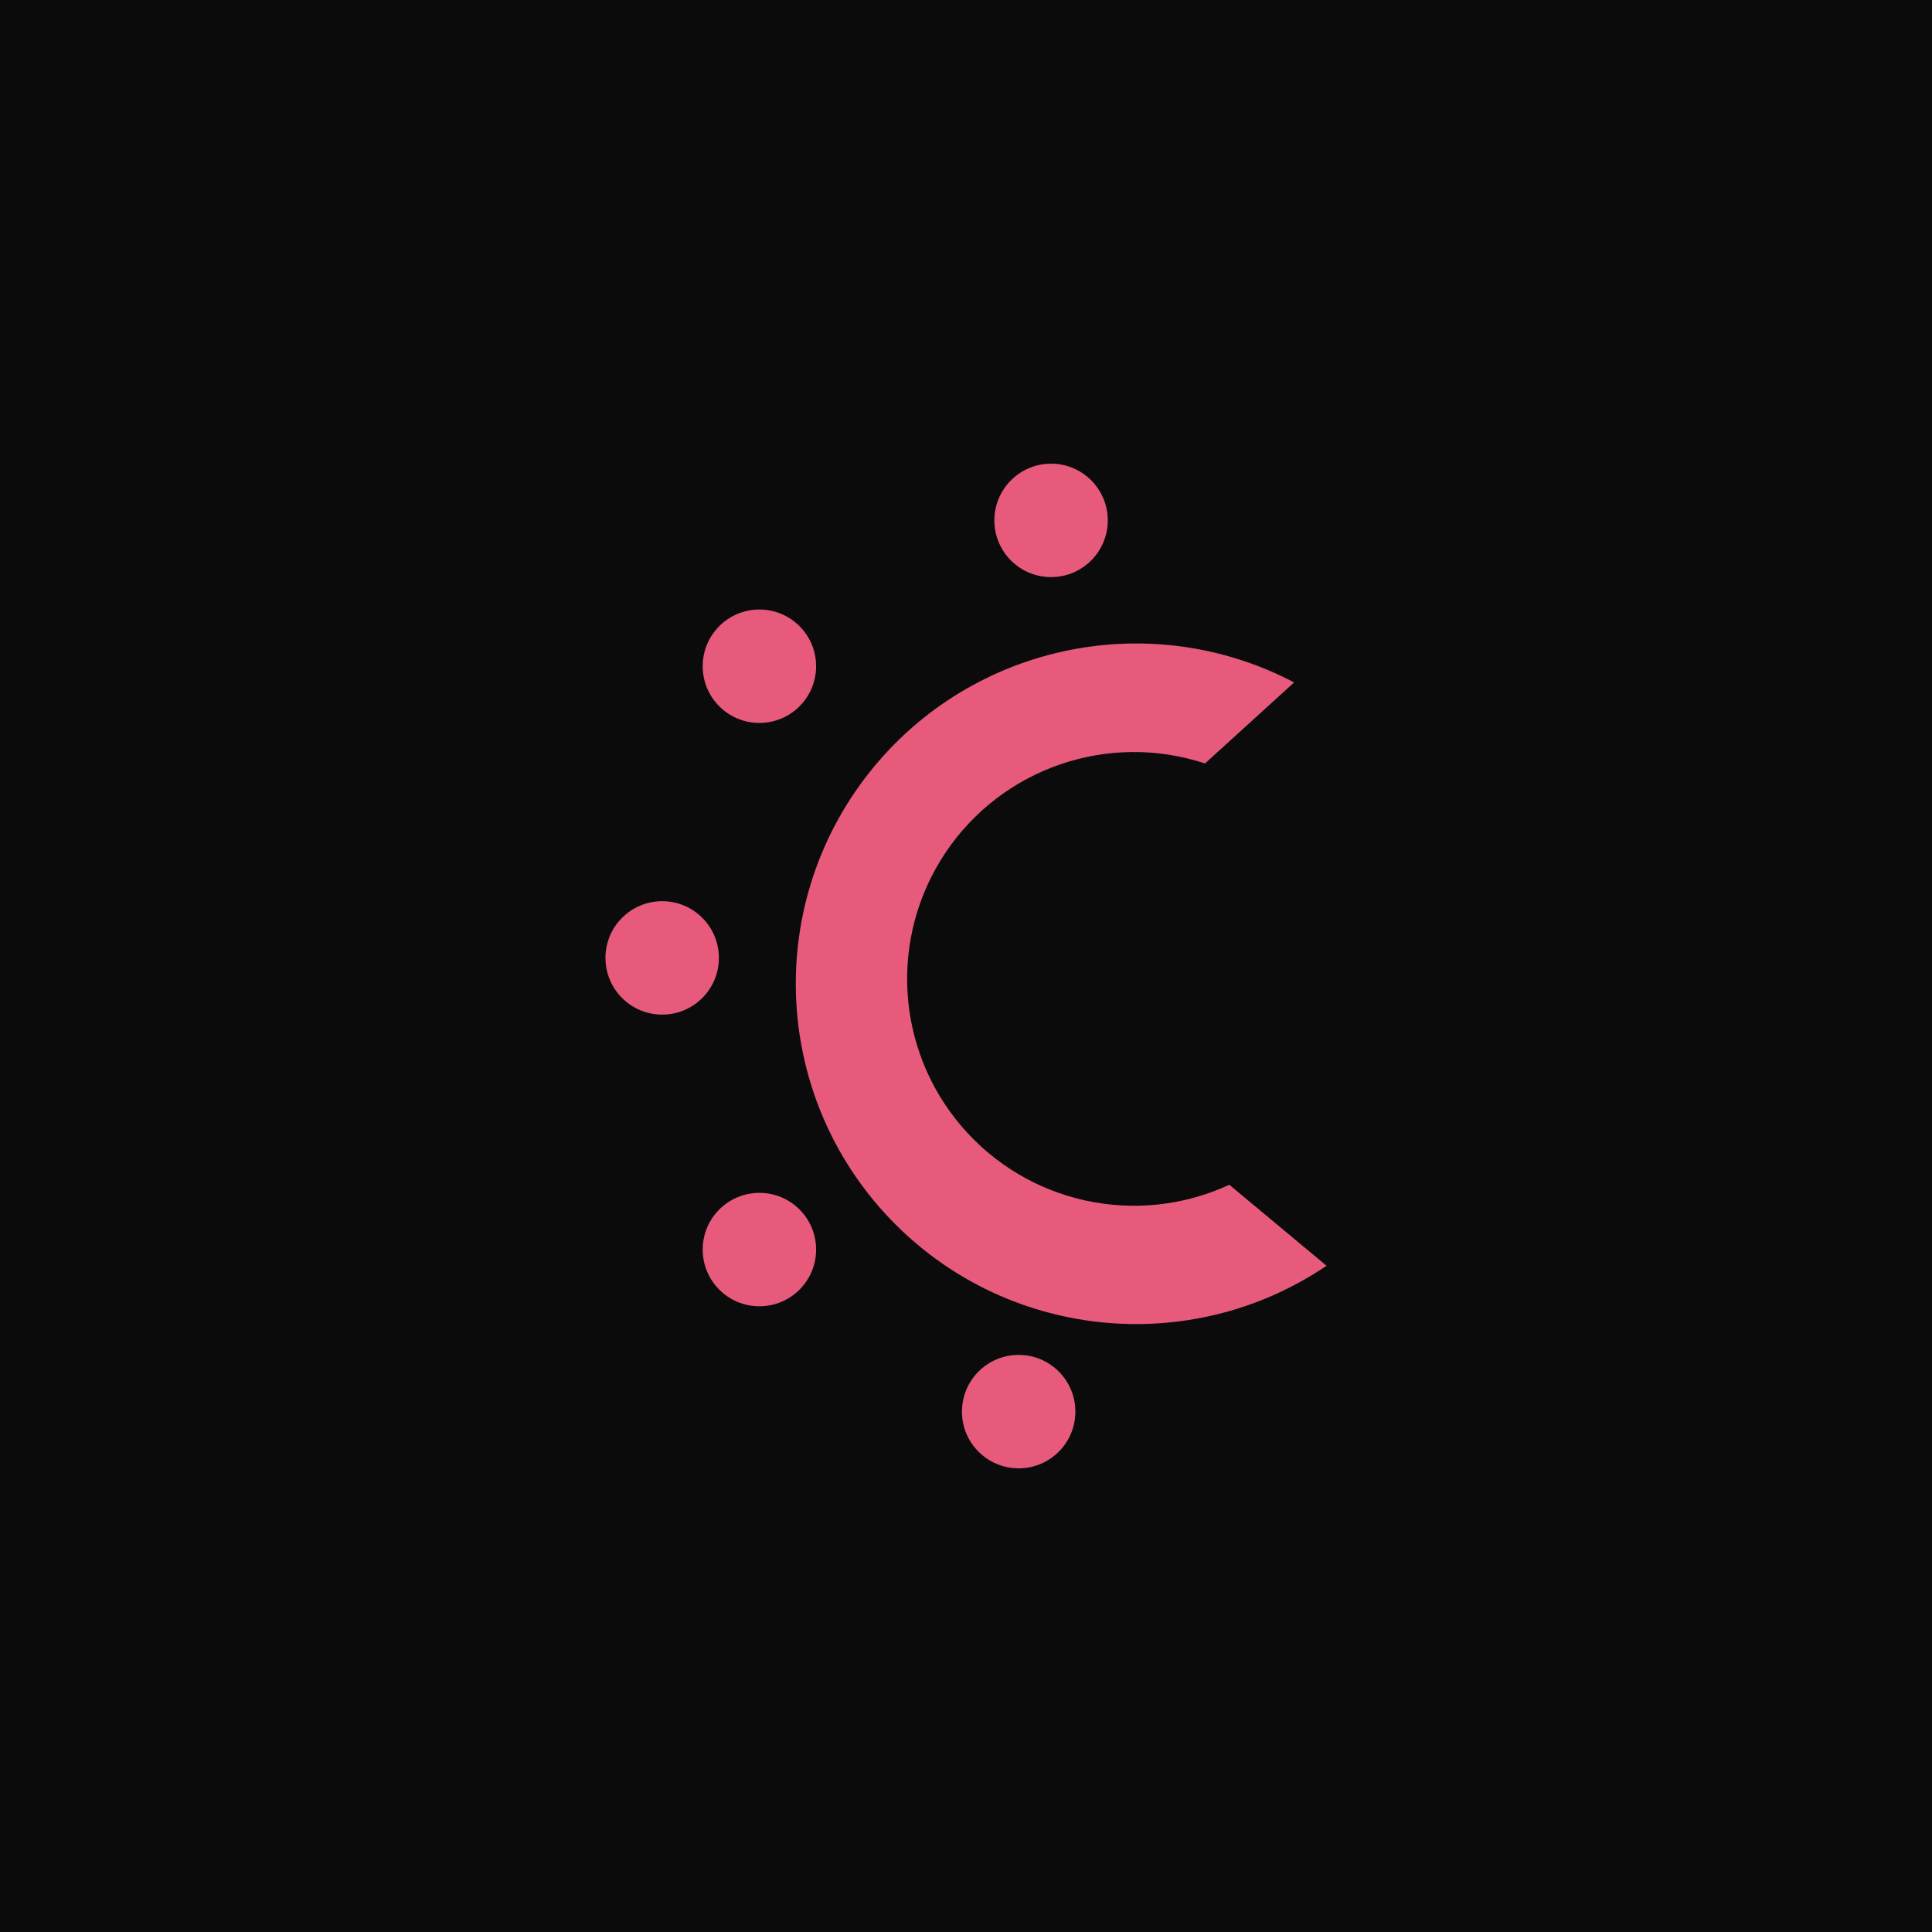
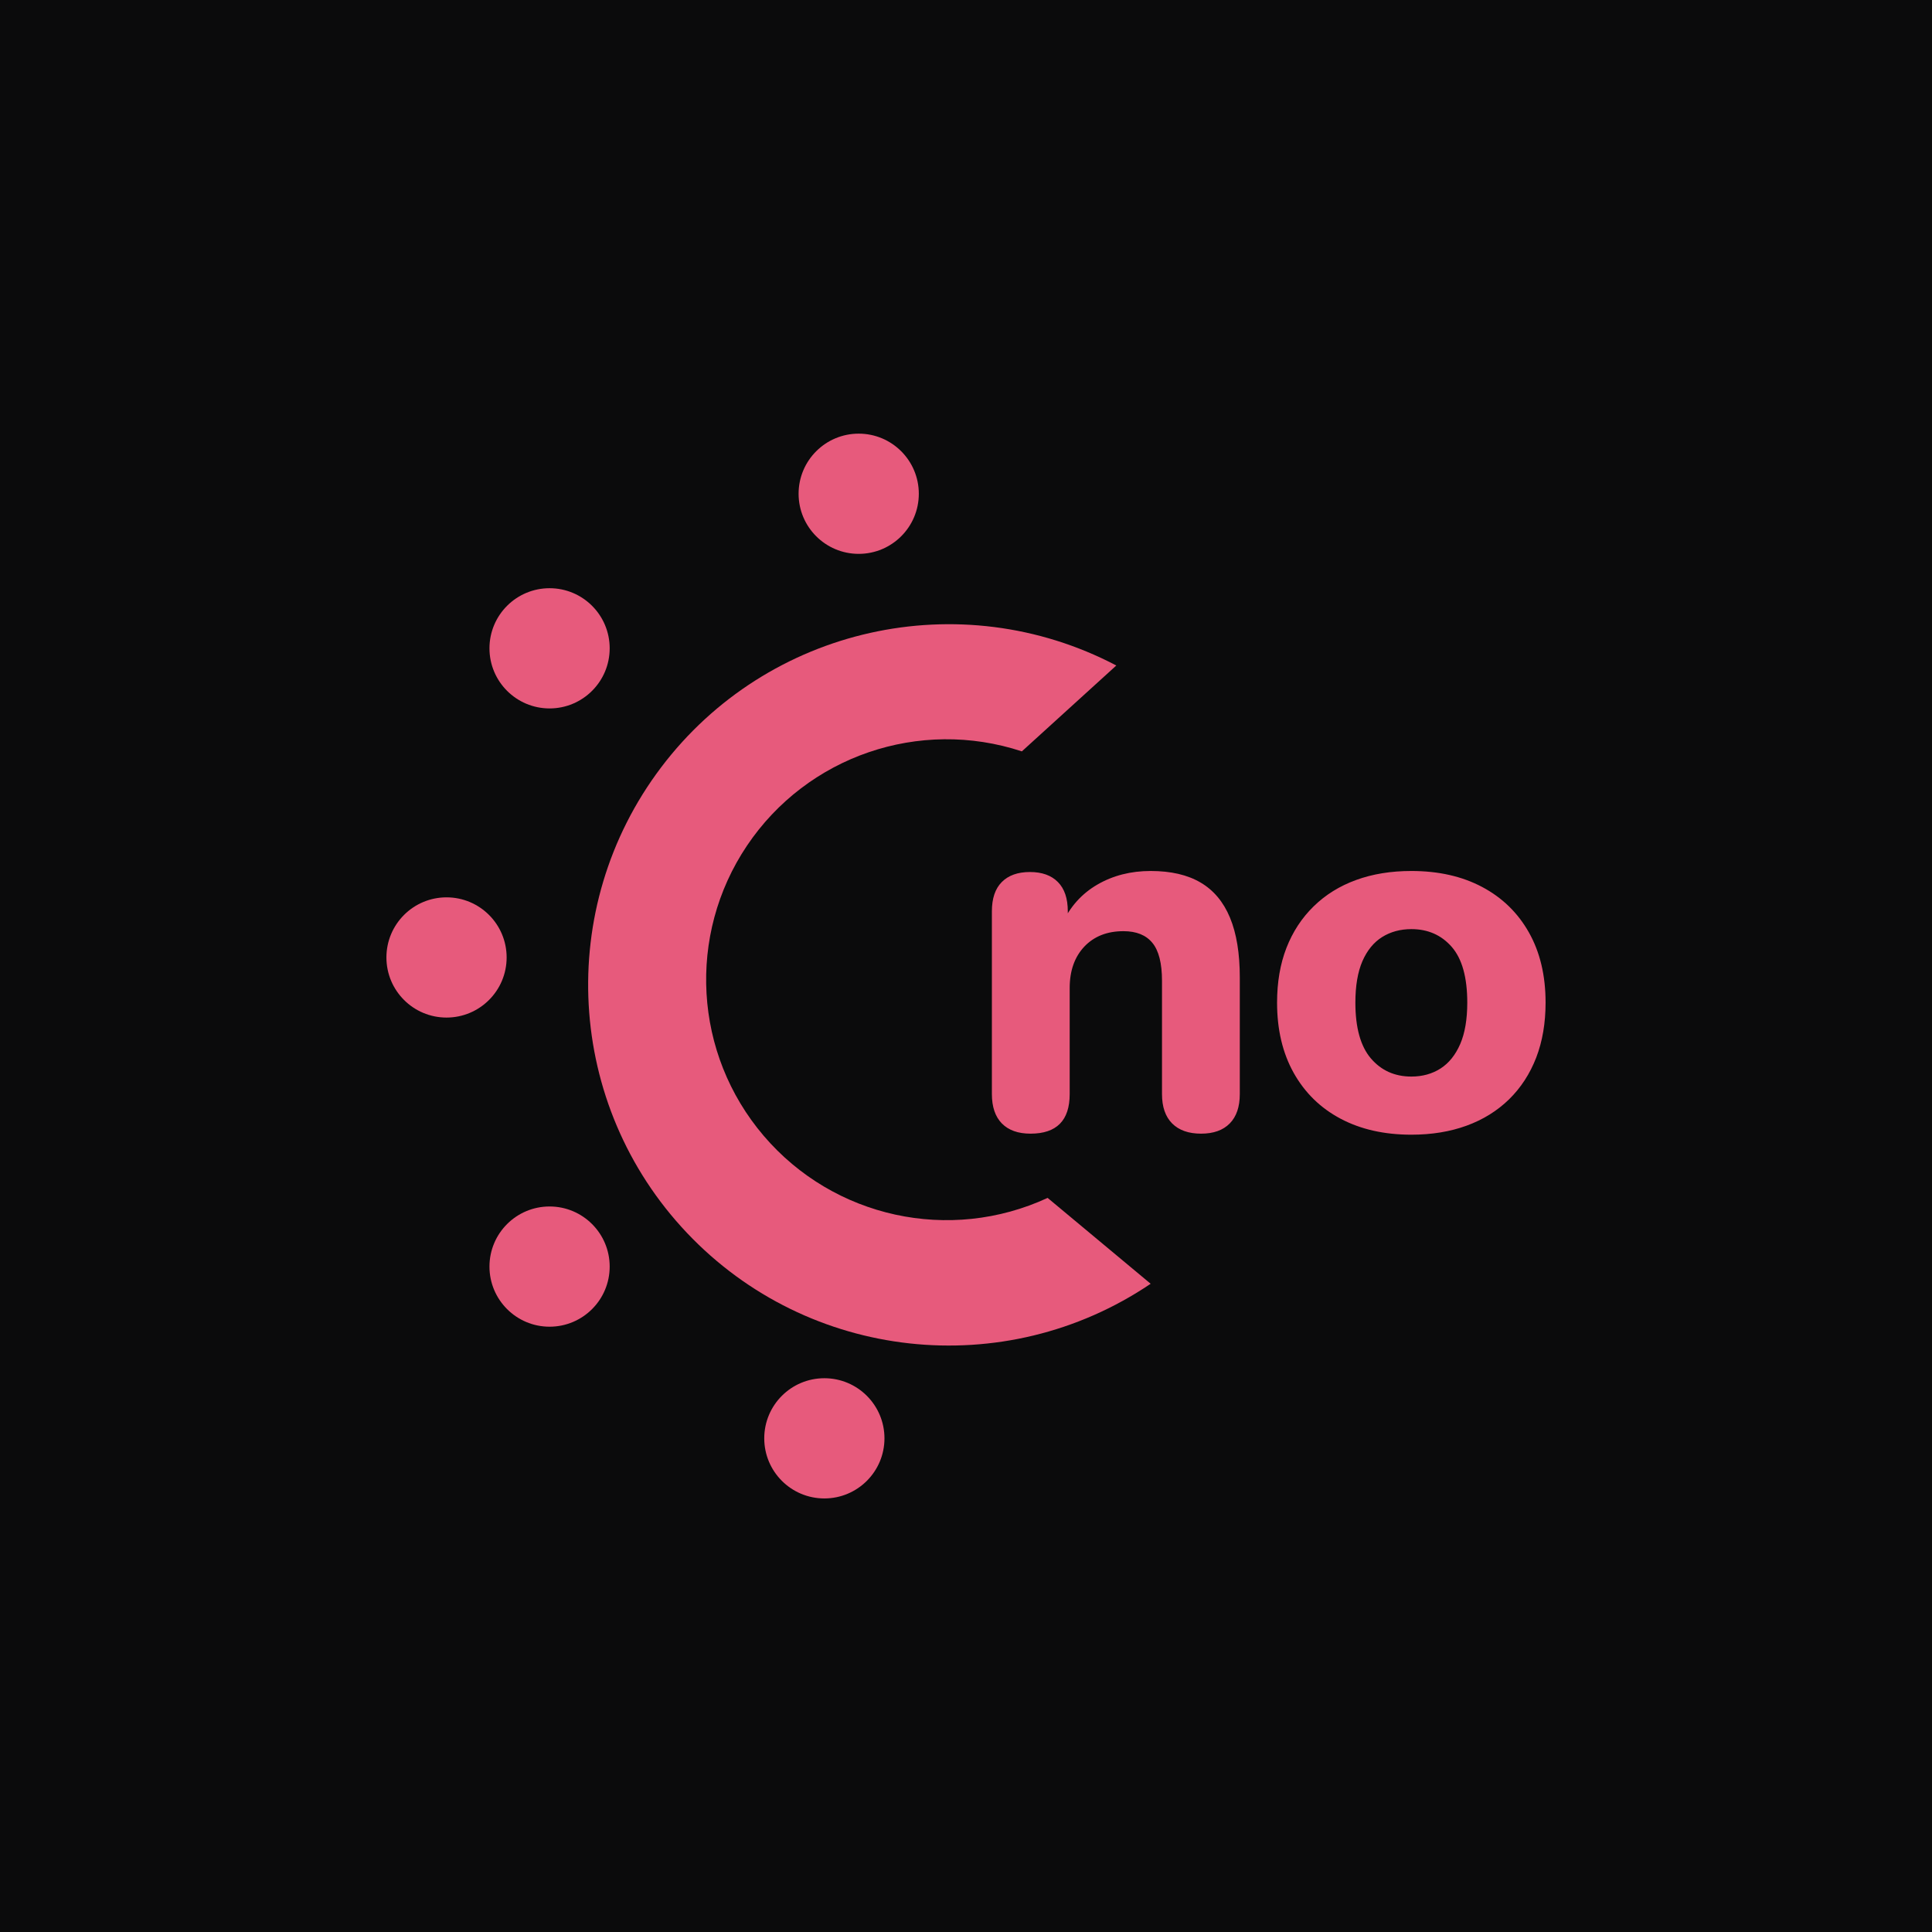
- <svg xmlns="http://www.w3.org/2000/svg" width="238" height="238" viewBox="-79.73 -60.23 238.46 238.46" fill="#E75A7C">
-   <rect x="-79.73" y="-60.23" width="238.46" height="238.46" fill="#0B0B0C" />
+ <svg xmlns="http://www.w3.org/2000/svg" width="225" height="225" viewBox="-50.00 -53.50 224.99 224.99" fill="#E75A7C">
+   <rect x="-50.00" y="-53.50" width="224.99" height="224.99" fill="#0B0B0C" />
  <path d="M 80,24 A 42,42 0 1,0 84,96 L 72,86 A 28,28 0 1,1 69,34 Z" />
  <circle cx="50" cy="4" r="7" />
  <circle cx="14" cy="22" r="7" />
  <circle cx="2" cy="58" r="7" />
  <circle cx="14" cy="94" r="7" />
  <circle cx="46" cy="114" r="7" />
+   <path d="M70.01 78.52Q67.84 78.52 66.67 77.33Q65.51 76.14 65.51 73.91V52.62Q65.51 50.38 66.66 49.22Q67.82 48.05 69.94 48.05Q72.05 48.05 73.20 49.22Q74.35 50.38 74.35 52.62V56.06L73.69 54.09Q75.06 51.10 77.80 49.51Q80.53 47.93 84.00 47.93Q87.54 47.93 89.82 49.28Q92.10 50.62 93.24 53.37Q94.38 56.12 94.38 60.33V73.91Q94.38 76.14 93.21 77.33Q92.04 78.52 89.87 78.52Q87.69 78.52 86.50 77.33Q85.32 76.14 85.32 73.91V60.72Q85.32 57.66 84.20 56.30Q83.09 54.94 80.83 54.94Q77.98 54.94 76.27 56.74Q74.57 58.55 74.57 61.56V73.91Q74.57 78.52 70.01 78.52Z M114.36 78.64Q109.63 78.64 106.12 76.78Q102.61 74.92 100.66 71.45Q98.72 67.98 98.72 63.26Q98.72 59.70 99.81 56.89Q100.91 54.07 102.98 52.05Q105.04 50.03 107.92 48.98Q110.80 47.93 114.36 47.93Q119.10 47.93 122.60 49.79Q126.11 51.65 128.05 55.09Q129.99 58.53 129.99 63.26Q129.99 66.82 128.90 69.66Q127.80 72.50 125.74 74.52Q123.67 76.54 120.79 77.59Q117.91 78.64 114.36 78.64ZM114.36 71.87Q116.29 71.87 117.76 70.93Q119.22 69.99 120.05 68.08Q120.87 66.18 120.87 63.26Q120.87 58.86 119.07 56.78Q117.26 54.70 114.36 54.70Q112.44 54.70 110.96 55.62Q109.49 56.54 108.66 58.43Q107.84 60.33 107.84 63.26Q107.84 67.63 109.64 69.75Q111.45 71.87 114.36 71.87Z" />
</svg>
